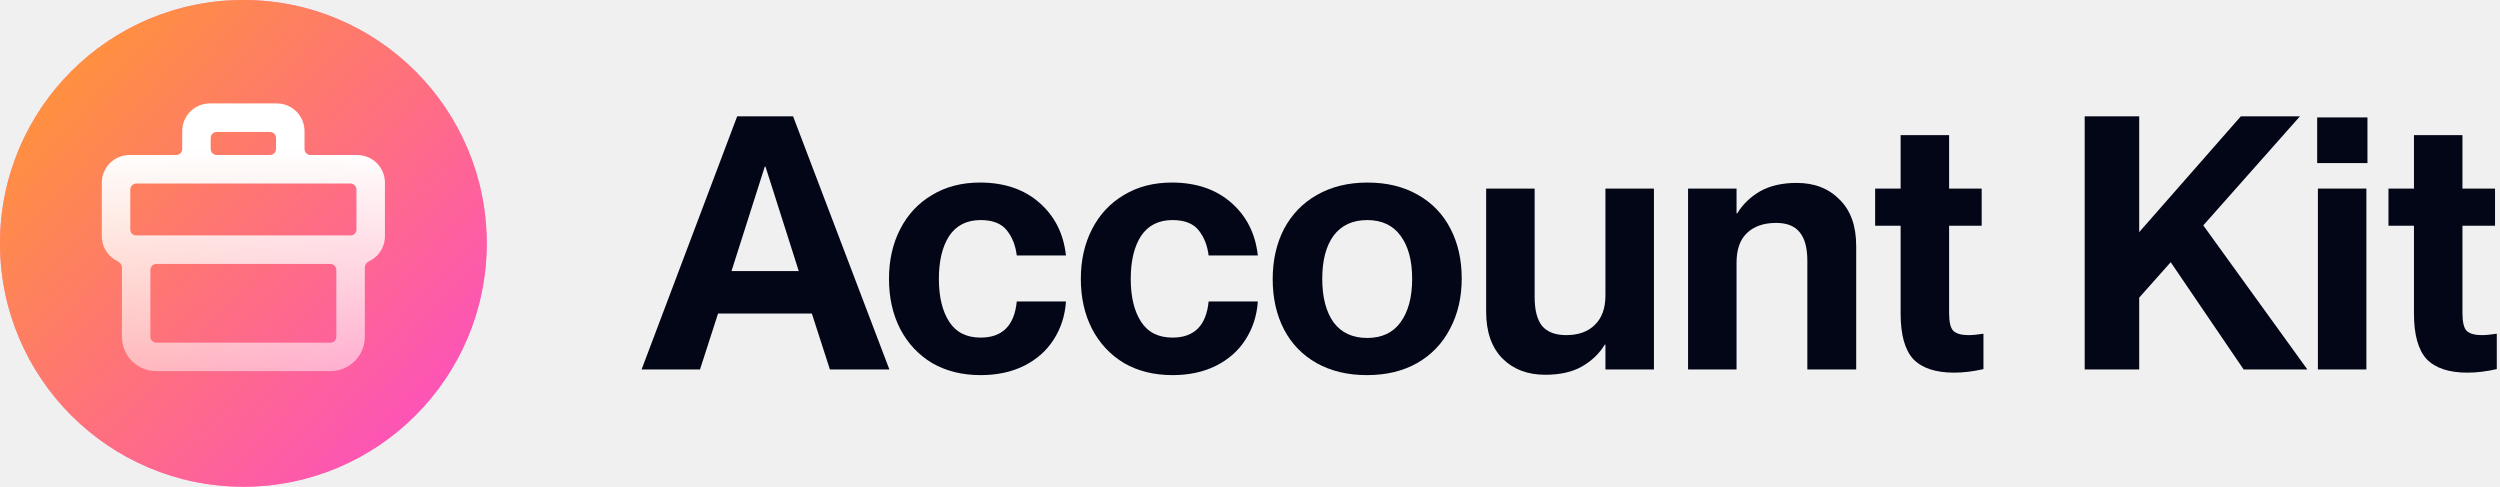
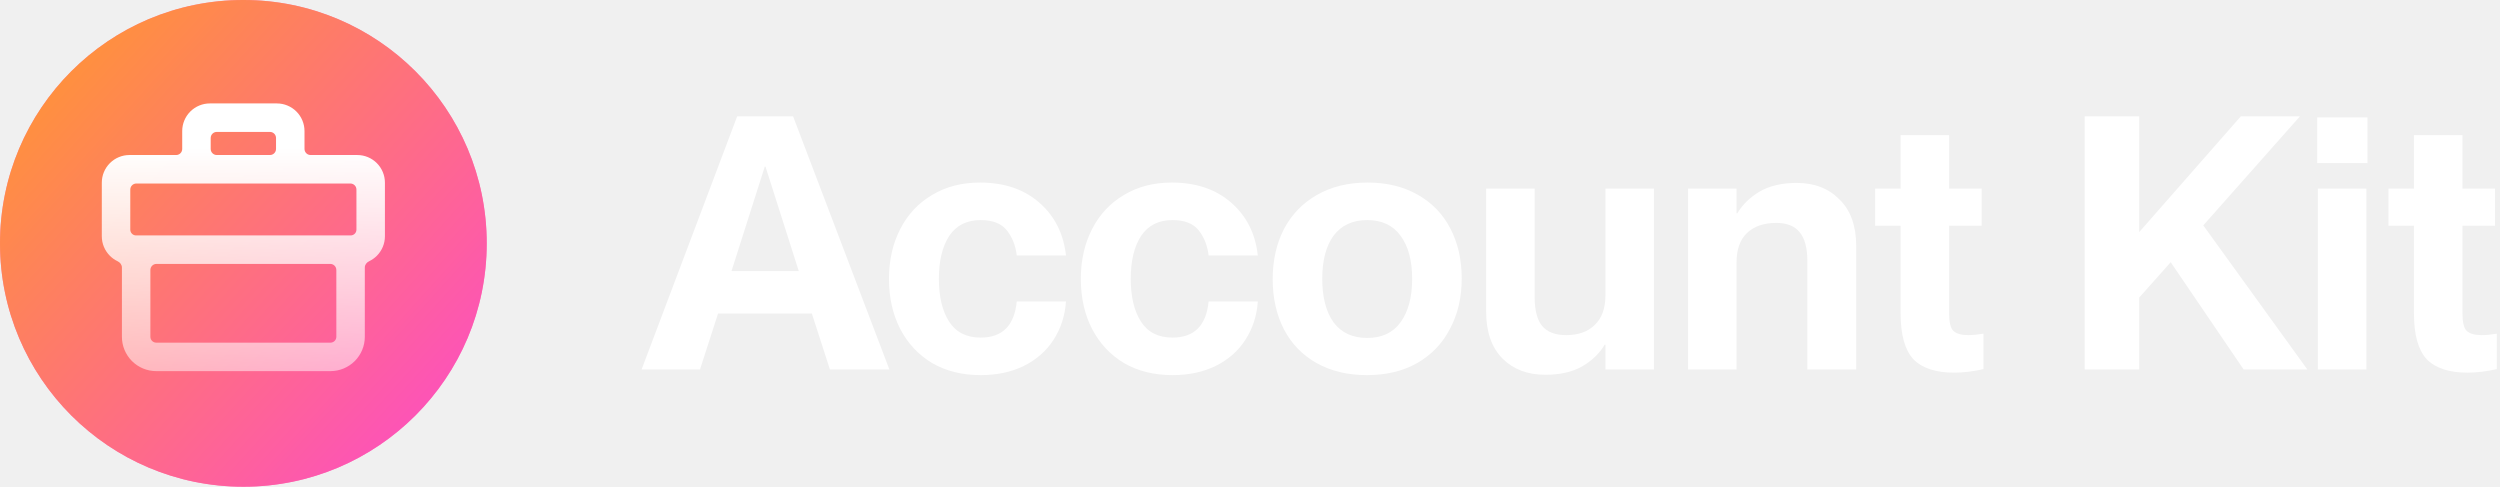
<svg xmlns="http://www.w3.org/2000/svg" width="226" height="44" viewBox="0 0 226 44" fill="none">
-   <path d="M63.28 33.399H58L66.64 10.519H71.696L80.4 33.399H75.024L73.392 28.343H64.912L63.28 33.399ZM69.136 15.063L66.128 24.503H72.208L69.2 15.063H69.136Z" fill="#020617" />
-   <path d="M88.651 33.911C86.987 33.911 85.526 33.549 84.267 32.823C83.03 32.077 82.07 31.053 81.387 29.751C80.705 28.429 80.363 26.914 80.363 25.207C80.363 23.522 80.705 22.018 81.387 20.695C82.07 19.373 83.03 18.349 84.267 17.623C85.505 16.877 86.945 16.503 88.587 16.503C90.785 16.503 92.577 17.111 93.963 18.327C95.35 19.543 96.15 21.133 96.363 23.095H91.915C91.809 22.199 91.51 21.442 91.019 20.823C90.529 20.205 89.739 19.895 88.651 19.895C87.393 19.895 86.443 20.375 85.803 21.335C85.185 22.295 84.875 23.586 84.875 25.207C84.875 26.829 85.185 28.119 85.803 29.079C86.422 30.039 87.371 30.519 88.651 30.519C90.614 30.519 91.702 29.431 91.915 27.255H96.363C96.278 28.535 95.905 29.687 95.243 30.711C94.603 31.714 93.707 32.503 92.555 33.079C91.425 33.634 90.123 33.911 88.651 33.911Z" fill="#020617" />
-   <path d="M105.995 33.911C104.331 33.911 102.87 33.549 101.611 32.823C100.374 32.077 99.414 31.053 98.731 29.751C98.048 28.429 97.707 26.914 97.707 25.207C97.707 23.522 98.048 22.018 98.731 20.695C99.414 19.373 100.374 18.349 101.611 17.623C102.848 16.877 104.288 16.503 105.931 16.503C108.128 16.503 109.92 17.111 111.307 18.327C112.694 19.543 113.494 21.133 113.707 23.095H109.259C109.152 22.199 108.854 21.442 108.363 20.823C107.872 20.205 107.083 19.895 105.995 19.895C104.736 19.895 103.787 20.375 103.147 21.335C102.528 22.295 102.219 23.586 102.219 25.207C102.219 26.829 102.528 28.119 103.147 29.079C103.766 30.039 104.715 30.519 105.995 30.519C107.958 30.519 109.046 29.431 109.259 27.255H113.707C113.622 28.535 113.248 29.687 112.587 30.711C111.947 31.714 111.051 32.503 109.899 33.079C108.768 33.634 107.467 33.911 105.995 33.911Z" fill="#020617" />
-   <path d="M123.563 33.911C121.835 33.911 120.32 33.549 119.019 32.823C117.739 32.098 116.757 31.085 116.075 29.783C115.392 28.461 115.051 26.946 115.051 25.239C115.051 23.533 115.392 22.018 116.075 20.695C116.779 19.373 117.771 18.349 119.051 17.623C120.352 16.877 121.877 16.503 123.627 16.503C125.355 16.503 126.859 16.866 128.139 17.591C129.44 18.317 130.432 19.341 131.115 20.663C131.797 21.965 132.139 23.469 132.139 25.175C132.139 26.882 131.787 28.397 131.083 29.719C130.4 31.042 129.408 32.077 128.107 32.823C126.827 33.549 125.312 33.911 123.563 33.911ZM123.595 30.551C124.917 30.551 125.92 30.082 126.603 29.143C127.307 28.183 127.659 26.871 127.659 25.207C127.659 23.543 127.307 22.242 126.603 21.303C125.92 20.365 124.917 19.895 123.595 19.895C122.272 19.895 121.259 20.365 120.555 21.303C119.872 22.242 119.531 23.543 119.531 25.207C119.531 26.871 119.872 28.183 120.555 29.143C121.259 30.082 122.272 30.551 123.595 30.551Z" fill="#020617" />
-   <path d="M145.132 17.047H149.516V33.399H145.132V31.159H145.068C144.577 31.97 143.884 32.631 142.988 33.143C142.113 33.634 141.014 33.879 139.692 33.879C138.092 33.879 136.801 33.389 135.82 32.407C134.838 31.405 134.348 29.997 134.348 28.183V17.047H138.732V26.839C138.732 28.034 138.956 28.909 139.404 29.463C139.873 30.018 140.598 30.295 141.58 30.295C142.689 30.295 143.553 29.986 144.172 29.367C144.812 28.749 145.132 27.863 145.132 26.711V17.047Z" fill="#020617" />
-   <path d="M162.424 16.535C164.024 16.535 165.315 17.037 166.296 18.039C167.299 19.021 167.8 20.418 167.8 22.231V33.399H163.384V23.575C163.384 22.402 163.149 21.538 162.68 20.983C162.232 20.429 161.528 20.151 160.568 20.151C159.437 20.151 158.552 20.461 157.912 21.079C157.293 21.677 156.984 22.562 156.984 23.735V33.399H152.6V17.047H156.984V19.287H157.048C157.539 18.477 158.221 17.815 159.096 17.303C159.992 16.791 161.101 16.535 162.424 16.535Z" fill="#020617" />
-   <path d="M177.928 30.295C178.312 30.295 178.771 30.253 179.304 30.167V33.367C178.365 33.581 177.48 33.687 176.648 33.687C174.984 33.687 173.757 33.282 172.968 32.471C172.2 31.639 171.816 30.263 171.816 28.343V20.407H169.512V17.047H171.816V12.215H176.2V17.047H179.144V20.407H176.2V28.311C176.2 29.122 176.328 29.655 176.584 29.911C176.861 30.167 177.309 30.295 177.928 30.295Z" fill="#020617" />
-   <path d="M208.584 33.399H202.824L196.232 23.703L193.384 26.903V33.399H188.456V10.519H193.384V20.983L202.568 10.519H207.912L199.176 20.375L208.584 33.399Z" fill="#020617" />
-   <path d="M213.921 33.399H209.538V17.047H213.921V33.399ZM214.018 14.743H209.473V10.615H214.018V14.743Z" fill="#020617" />
-   <path d="M224.334 30.295C224.718 30.295 225.177 30.253 225.71 30.167V33.367C224.772 33.581 223.886 33.687 223.054 33.687C221.39 33.687 220.164 33.282 219.374 32.471C218.606 31.639 218.222 30.263 218.222 28.343V20.407H215.918V17.047H218.222V12.215H222.606V17.047H225.55V20.407H222.606V28.311C222.606 29.122 222.734 29.655 222.99 29.911C223.268 30.167 223.716 30.295 224.334 30.295Z" fill="#020617" />
-   <path d="M22 44C34.15 44 44 34.15 44 22C44 9.85 34.15 0 22 0C9.85 0 0 9.85 0 22C0 34.15 9.85 44 22 44Z" fill="#FF90C1" />
-   <path d="M22 44C34.15 44 44 34.15 44 22C44 9.85 34.15 0 22 0C9.85 0 0 9.85 0 22C0 34.15 9.85 44 22 44Z" fill="url(#paint0_linear_2301_412)" />
-   <path fill-rule="evenodd" clip-rule="evenodd" d="M18.971 9.35C18.308 9.35 17.673 9.613 17.204 10.082C16.736 10.55 16.472 11.186 16.472 11.849V13.464C16.472 13.768 16.226 14.014 15.922 14.014H11.702C11.039 14.014 10.404 14.278 9.935 14.746C9.467 15.215 9.203 15.85 9.203 16.513V21.359C9.203 22.022 9.467 22.657 9.935 23.126C10.14 23.33 10.376 23.496 10.632 23.617C10.854 23.722 11.021 23.933 11.021 24.179V30.445C11.021 31.269 11.348 32.059 11.93 32.641C12.512 33.223 13.302 33.55 14.125 33.55H29.875C30.698 33.55 31.488 33.223 32.07 32.641C32.652 32.059 32.979 31.269 32.979 30.445V24.179C32.979 23.933 33.146 23.723 33.368 23.617C33.624 23.496 33.86 23.33 34.065 23.126C34.533 22.657 34.797 22.022 34.797 21.359V16.513C34.797 15.85 34.533 15.215 34.065 14.746C33.596 14.278 32.961 14.014 32.298 14.014H28.078C27.774 14.014 27.527 13.768 27.527 13.464V11.849C27.527 11.186 27.264 10.55 26.796 10.082C26.327 9.613 25.691 9.35 25.029 9.35H18.971ZM26.236 16.589C26.238 16.589 26.239 16.589 26.24 16.589C26.241 16.589 26.243 16.589 26.244 16.589H31.672C31.976 16.589 32.222 16.835 32.222 17.139V20.76C32.222 21.049 31.988 21.283 31.699 21.283V21.283L31.692 21.283L31.685 21.283H12.315L12.308 21.283L12.301 21.283V21.283C12.012 21.283 11.778 21.049 11.778 20.76V17.139C11.778 16.835 12.024 16.589 12.328 16.589H17.756C17.757 16.589 17.758 16.589 17.76 16.589C17.761 16.589 17.762 16.589 17.764 16.589H26.236ZM24.403 14.014C24.707 14.014 24.953 13.768 24.953 13.464V12.475C24.953 12.171 24.707 11.925 24.403 11.925H19.597C19.293 11.925 19.047 12.171 19.047 12.475V13.464C19.047 13.768 19.293 14.014 19.597 14.014H24.403ZM13.595 30.445V24.408C13.595 24.104 13.841 23.858 14.145 23.858H29.855C30.159 23.858 30.405 24.104 30.405 24.408V30.445C30.405 30.586 30.349 30.721 30.25 30.82C30.15 30.92 30.015 30.976 29.875 30.976H14.125C13.985 30.976 13.85 30.92 13.75 30.82C13.651 30.721 13.595 30.586 13.595 30.445Z" fill="url(#paint1_linear_2301_412)" />
+   <g clip-path="url(#clip0_2132_3)">
+     <path d="M63.28 33.399H58L66.64 10.519H71.696L80.4 33.399H75.024L73.392 28.343H64.912L63.28 33.399ZM69.136 15.063L66.128 24.503H72.208L69.2 15.063H69.136Z" fill="white" />
+     <path d="M88.651 33.911C86.987 33.911 85.526 33.549 84.267 32.823C83.03 32.077 82.07 31.053 81.387 29.751C80.705 28.429 80.363 26.914 80.363 25.207C80.363 23.522 80.705 22.018 81.387 20.695C82.07 19.373 83.03 18.349 84.267 17.623C85.505 16.877 86.945 16.503 88.587 16.503C90.785 16.503 92.577 17.111 93.963 18.327C95.35 19.543 96.15 21.133 96.363 23.095H91.915C91.809 22.199 91.51 21.442 91.019 20.823C90.529 20.205 89.739 19.895 88.651 19.895C87.393 19.895 86.443 20.375 85.803 21.335C85.185 22.295 84.875 23.586 84.875 25.207C84.875 26.829 85.185 28.119 85.803 29.079C86.422 30.039 87.371 30.519 88.651 30.519C90.614 30.519 91.702 29.431 91.915 27.255H96.363C96.278 28.535 95.905 29.687 95.243 30.711C94.603 31.714 93.707 32.503 92.555 33.079C91.425 33.634 90.123 33.911 88.651 33.911Z" fill="white" />
+     <path d="M105.995 33.911C104.331 33.911 102.87 33.549 101.611 32.823C100.374 32.077 99.414 31.053 98.731 29.751C98.048 28.429 97.707 26.914 97.707 25.207C97.707 23.522 98.048 22.018 98.731 20.695C99.414 19.373 100.374 18.349 101.611 17.623C102.848 16.877 104.288 16.503 105.931 16.503C108.128 16.503 109.92 17.111 111.307 18.327C112.694 19.543 113.494 21.133 113.707 23.095H109.259C109.152 22.199 108.854 21.442 108.363 20.823C107.872 20.205 107.083 19.895 105.995 19.895C104.736 19.895 103.787 20.375 103.147 21.335C102.528 22.295 102.219 23.586 102.219 25.207C102.219 26.829 102.528 28.119 103.147 29.079C103.766 30.039 104.715 30.519 105.995 30.519C107.958 30.519 109.046 29.431 109.259 27.255H113.707C113.622 28.535 113.248 29.687 112.587 30.711C111.947 31.714 111.051 32.503 109.899 33.079C108.768 33.634 107.467 33.911 105.995 33.911Z" fill="white" />
+     <path d="M123.563 33.911C121.835 33.911 120.32 33.549 119.019 32.823C117.739 32.098 116.757 31.085 116.075 29.783C115.392 28.461 115.051 26.946 115.051 25.239C115.051 23.533 115.392 22.018 116.075 20.695C116.779 19.373 117.771 18.349 119.051 17.623C120.352 16.877 121.877 16.503 123.627 16.503C125.355 16.503 126.859 16.866 128.139 17.591C129.44 18.317 130.432 19.341 131.115 20.663C131.797 21.965 132.139 23.469 132.139 25.175C132.139 26.882 131.787 28.397 131.083 29.719C130.4 31.042 129.408 32.077 128.107 32.823C126.827 33.549 125.312 33.911 123.563 33.911ZM123.595 30.551C124.917 30.551 125.92 30.082 126.603 29.143C127.307 28.183 127.659 26.871 127.659 25.207C127.659 23.543 127.307 22.242 126.603 21.303C125.92 20.365 124.917 19.895 123.595 19.895C122.272 19.895 121.259 20.365 120.555 21.303C119.872 22.242 119.531 23.543 119.531 25.207C119.531 26.871 119.872 28.183 120.555 29.143C121.259 30.082 122.272 30.551 123.595 30.551Z" fill="white" />
+     <path d="M145.132 17.047H149.516V33.399H145.132V31.159H145.068C144.577 31.97 143.884 32.631 142.988 33.143C142.113 33.634 141.014 33.879 139.692 33.879C138.092 33.879 136.801 33.389 135.82 32.407C134.838 31.405 134.348 29.997 134.348 28.183V17.047H138.732V26.839C138.732 28.034 138.956 28.909 139.404 29.463C139.873 30.018 140.598 30.295 141.58 30.295C142.689 30.295 143.553 29.986 144.172 29.367C144.812 28.749 145.132 27.863 145.132 26.711V17.047Z" fill="white" />
+     <path d="M162.424 16.535C164.024 16.535 165.315 17.037 166.296 18.039C167.299 19.021 167.8 20.418 167.8 22.231V33.399H163.384V23.575C163.384 22.402 163.149 21.538 162.68 20.983C162.232 20.429 161.528 20.151 160.568 20.151C159.437 20.151 158.552 20.461 157.912 21.079C157.293 21.677 156.984 22.562 156.984 23.735V33.399H152.6V17.047H156.984V19.287H157.048C157.539 18.477 158.221 17.815 159.096 17.303C159.992 16.791 161.101 16.535 162.424 16.535Z" fill="white" />
+     <path d="M177.928 30.295C178.312 30.295 178.771 30.253 179.304 30.167V33.367C178.365 33.581 177.48 33.687 176.648 33.687C174.984 33.687 173.757 33.282 172.968 32.471C172.2 31.639 171.816 30.263 171.816 28.343V20.407H169.512V17.047H171.816V12.215H176.2V17.047H179.144V20.407H176.2V28.311C176.2 29.122 176.328 29.655 176.584 29.911C176.861 30.167 177.309 30.295 177.928 30.295Z" fill="white" />
+     <path d="M208.584 33.399H202.824L196.232 23.703L193.384 26.903V33.399H188.456V10.519H193.384V20.983L202.568 10.519H207.912L199.176 20.375L208.584 33.399Z" fill="white" />
+     <path d="M213.921 33.399H209.538V17.047H213.921V33.399ZM214.018 14.743H209.473V10.615H214.018V14.743Z" fill="white" />
+     <path d="M224.334 30.295C224.718 30.295 225.177 30.253 225.71 30.167V33.367C224.772 33.581 223.886 33.687 223.054 33.687C221.39 33.687 220.164 33.282 219.374 32.471C218.606 31.639 218.222 30.263 218.222 28.343V20.407H215.918V17.047H218.222V12.215H222.606V17.047H225.55V20.407H222.606V28.311C222.606 29.122 222.734 29.655 222.99 29.911C223.268 30.167 223.716 30.295 224.334 30.295Z" fill="white" />
+     <path d="M22 44C34.15 44 44 34.15 44 22C44 9.85 34.15 0 22 0C9.85 0 0 9.85 0 22C0 34.15 9.85 44 22 44Z" fill="#FF90C1" />
+     <path d="M22 44C34.15 44 44 34.15 44 22C44 9.85 34.15 0 22 0C9.85 0 0 9.85 0 22C0 34.15 9.85 44 22 44Z" fill="url(#paint0_linear_2132_3)" />
+     <path fill-rule="evenodd" clip-rule="evenodd" d="M18.971 9.35C18.308 9.35 17.673 9.613 17.204 10.082C16.736 10.55 16.472 11.186 16.472 11.849V13.464C16.472 13.768 16.226 14.014 15.922 14.014H11.702C11.039 14.014 10.404 14.278 9.935 14.746C9.467 15.215 9.203 15.85 9.203 16.513V21.359C9.203 22.022 9.467 22.657 9.935 23.126C10.14 23.33 10.376 23.496 10.632 23.617C10.854 23.722 11.021 23.933 11.021 24.179V30.445C11.021 31.269 11.348 32.059 11.93 32.641C12.512 33.223 13.302 33.55 14.125 33.55H29.875C30.698 33.55 31.488 33.223 32.07 32.641C32.652 32.059 32.979 31.269 32.979 30.445V24.179C32.979 23.933 33.146 23.723 33.368 23.617C33.624 23.496 33.86 23.33 34.065 23.126C34.533 22.657 34.797 22.022 34.797 21.359V16.513C34.797 15.85 34.533 15.215 34.065 14.746C33.596 14.278 32.961 14.014 32.298 14.014H28.078C27.774 14.014 27.527 13.768 27.527 13.464V11.849C27.527 11.186 27.264 10.55 26.796 10.082C26.327 9.613 25.691 9.35 25.029 9.35H18.971ZM26.236 16.589H26.24H26.244H31.672C31.976 16.589 32.222 16.835 32.222 17.139V20.76C32.222 21.049 31.988 21.283 31.699 21.283H31.692H31.685H12.315H12.308H12.301C12.012 21.283 11.778 21.049 11.778 20.76V17.139C11.778 16.835 12.024 16.589 12.328 16.589H17.756H17.76H17.764H26.236ZM24.403 14.014C24.707 14.014 24.953 13.768 24.953 13.464V12.475C24.953 12.171 24.707 11.925 24.403 11.925H19.597C19.293 11.925 19.047 12.171 19.047 12.475V13.464C19.047 13.768 19.293 14.014 19.597 14.014H24.403ZM13.595 30.445V24.408C13.595 24.104 13.841 23.858 14.145 23.858H29.855C30.159 23.858 30.405 24.104 30.405 24.408V30.445C30.405 30.586 30.349 30.721 30.25 30.82C30.15 30.92 30.015 30.976 29.875 30.976H14.125C13.985 30.976 13.85 30.92 13.75 30.82C13.651 30.721 13.595 30.586 13.595 30.445Z" fill="url(#paint1_linear_2132_3)" />
+   </g>
  <defs>
-     <linearGradient id="paint0_linear_2301_412" x1="0" y1="0" x2="46.106" y2="41.669" gradientUnits="userSpaceOnUse">
+     <linearGradient id="paint0_linear_2132_3" x1="0" y1="0" x2="46.106" y2="41.669" gradientUnits="userSpaceOnUse">
      <stop stop-color="#FF9C27" />
      <stop offset="1" stop-color="#FD48CE" />
    </linearGradient>
-     <linearGradient id="paint1_linear_2301_412" x1="22" y1="9.35" x2="22" y2="33.55" gradientUnits="userSpaceOnUse">
+     <linearGradient id="paint1_linear_2132_3" x1="22" y1="9.35" x2="22" y2="33.55" gradientUnits="userSpaceOnUse">
      <stop offset="0.167" stop-color="white" />
      <stop offset="1" stop-color="white" stop-opacity="0.5" />
    </linearGradient>
+     <clipPath id="clip0_2132_3">
+       <rect width="226" height="44" fill="white" />
+     </clipPath>
  </defs>
</svg>
